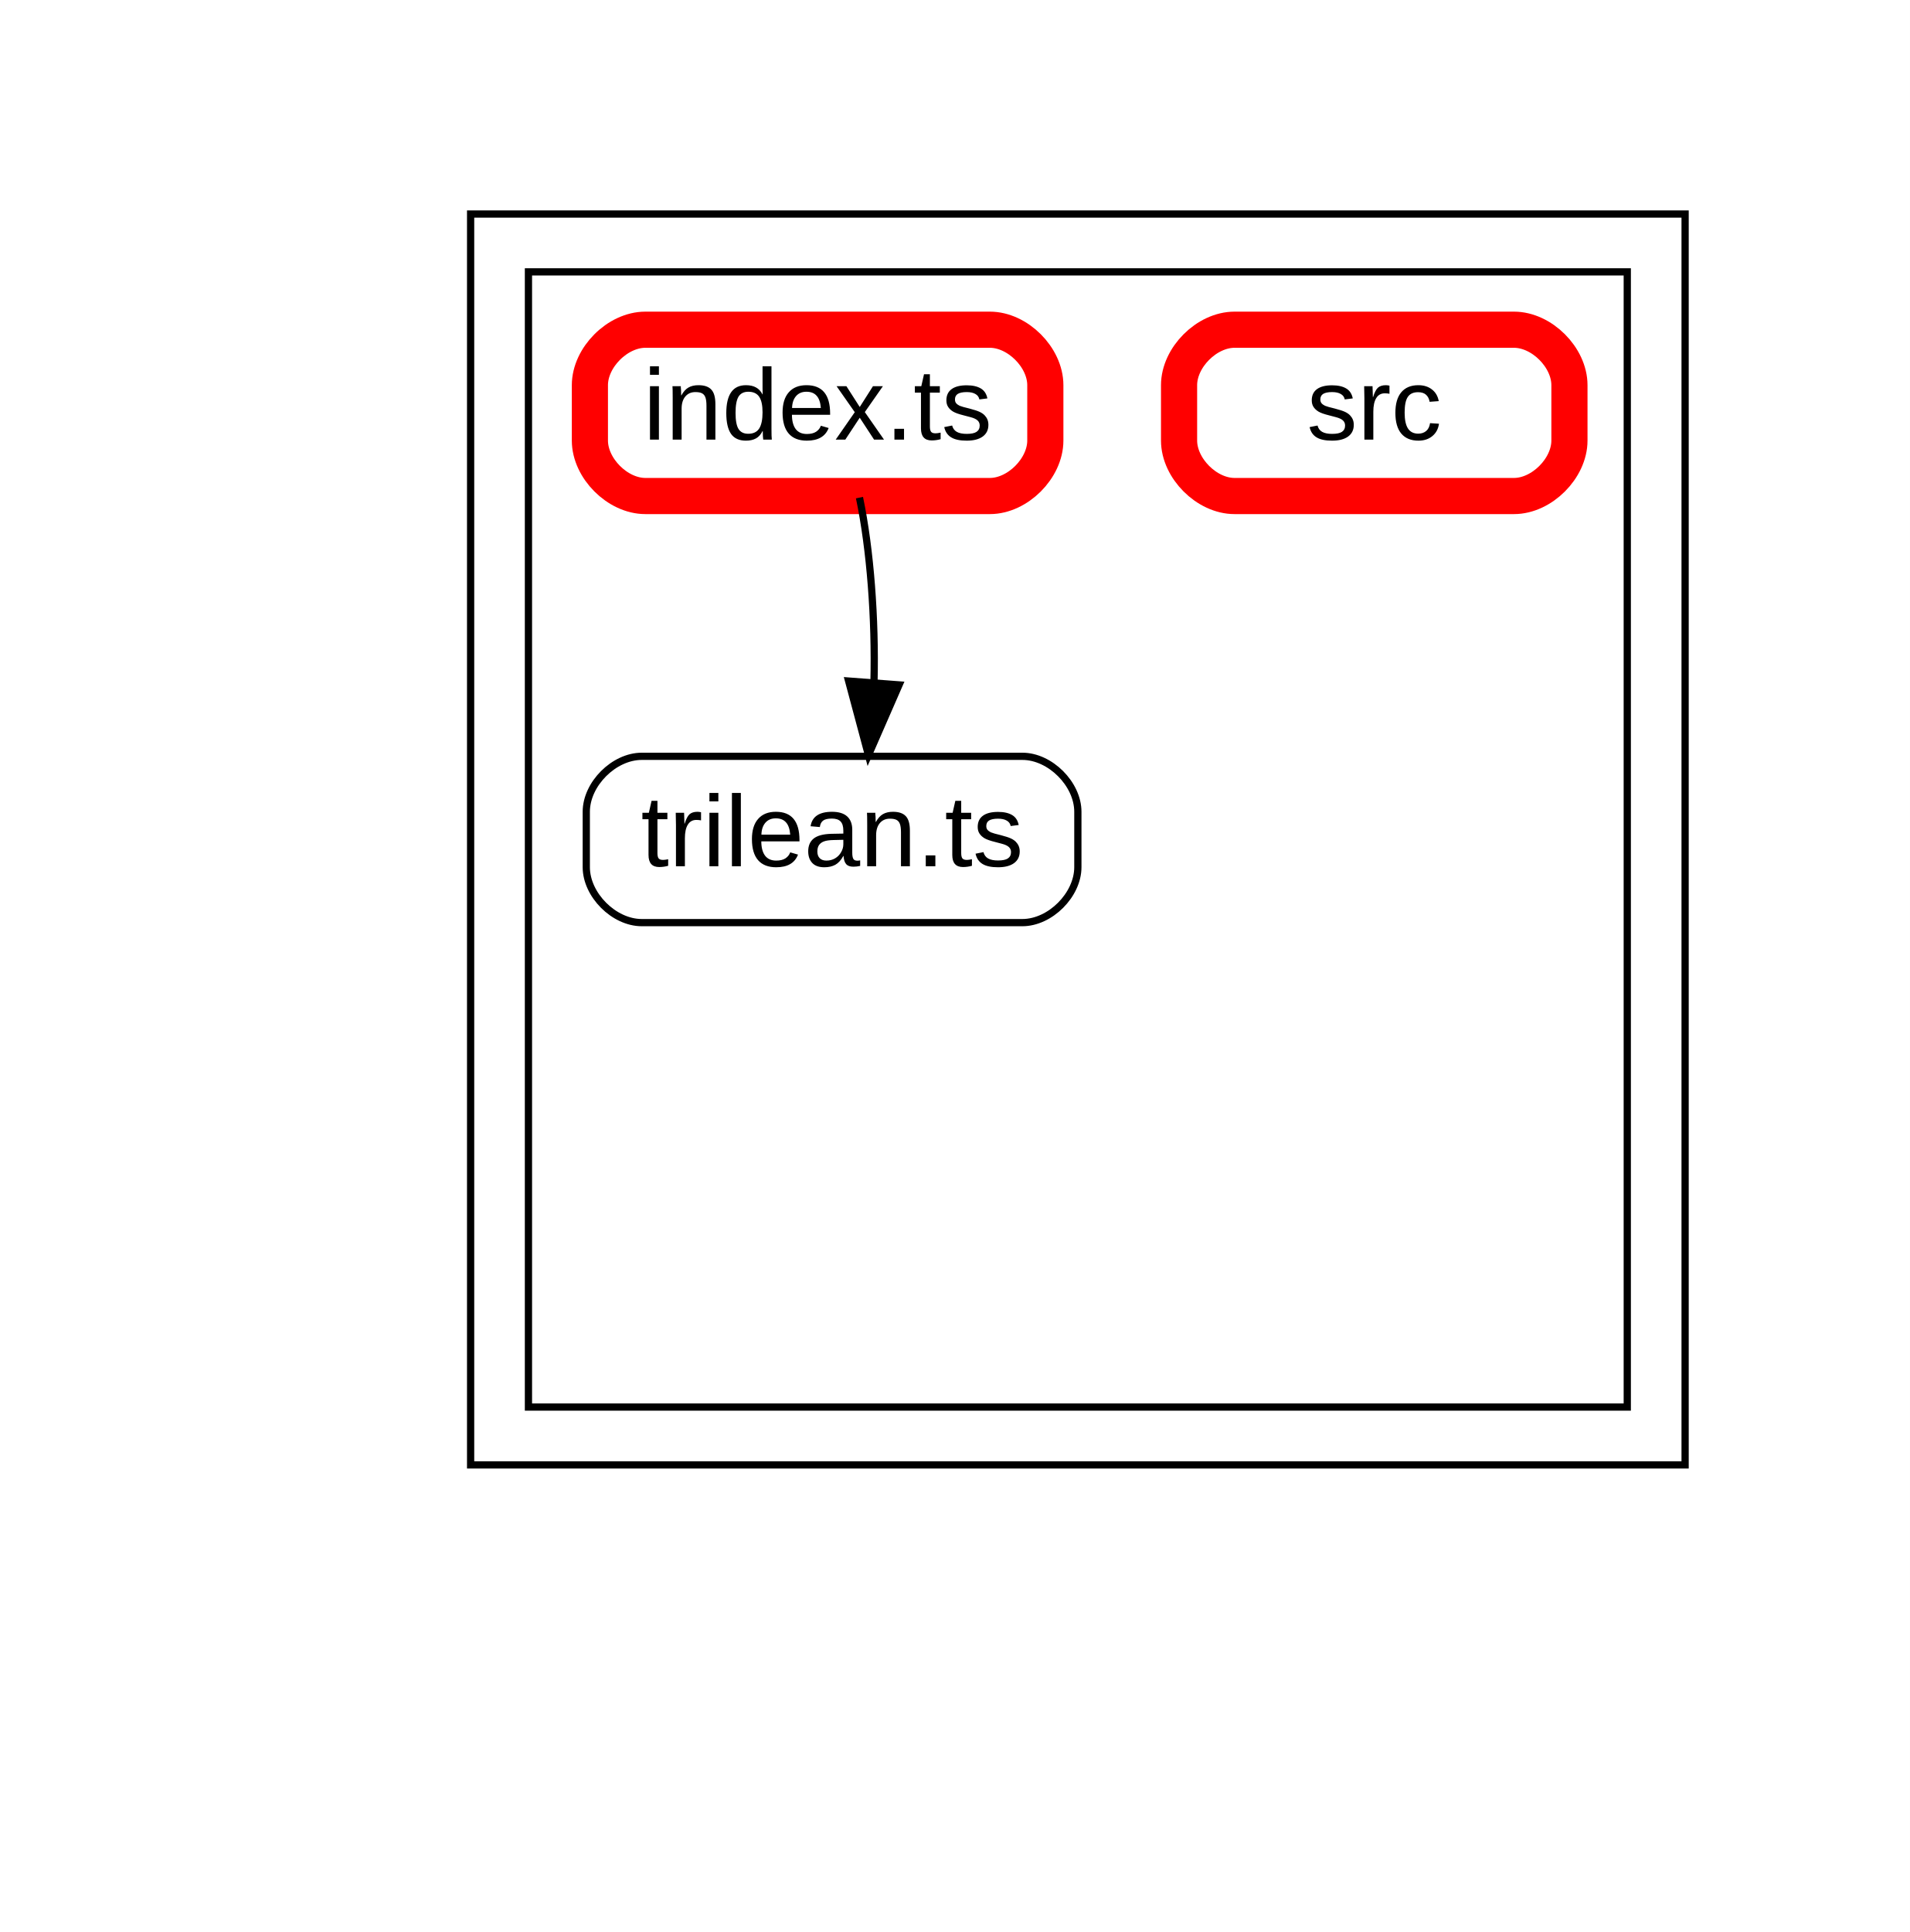
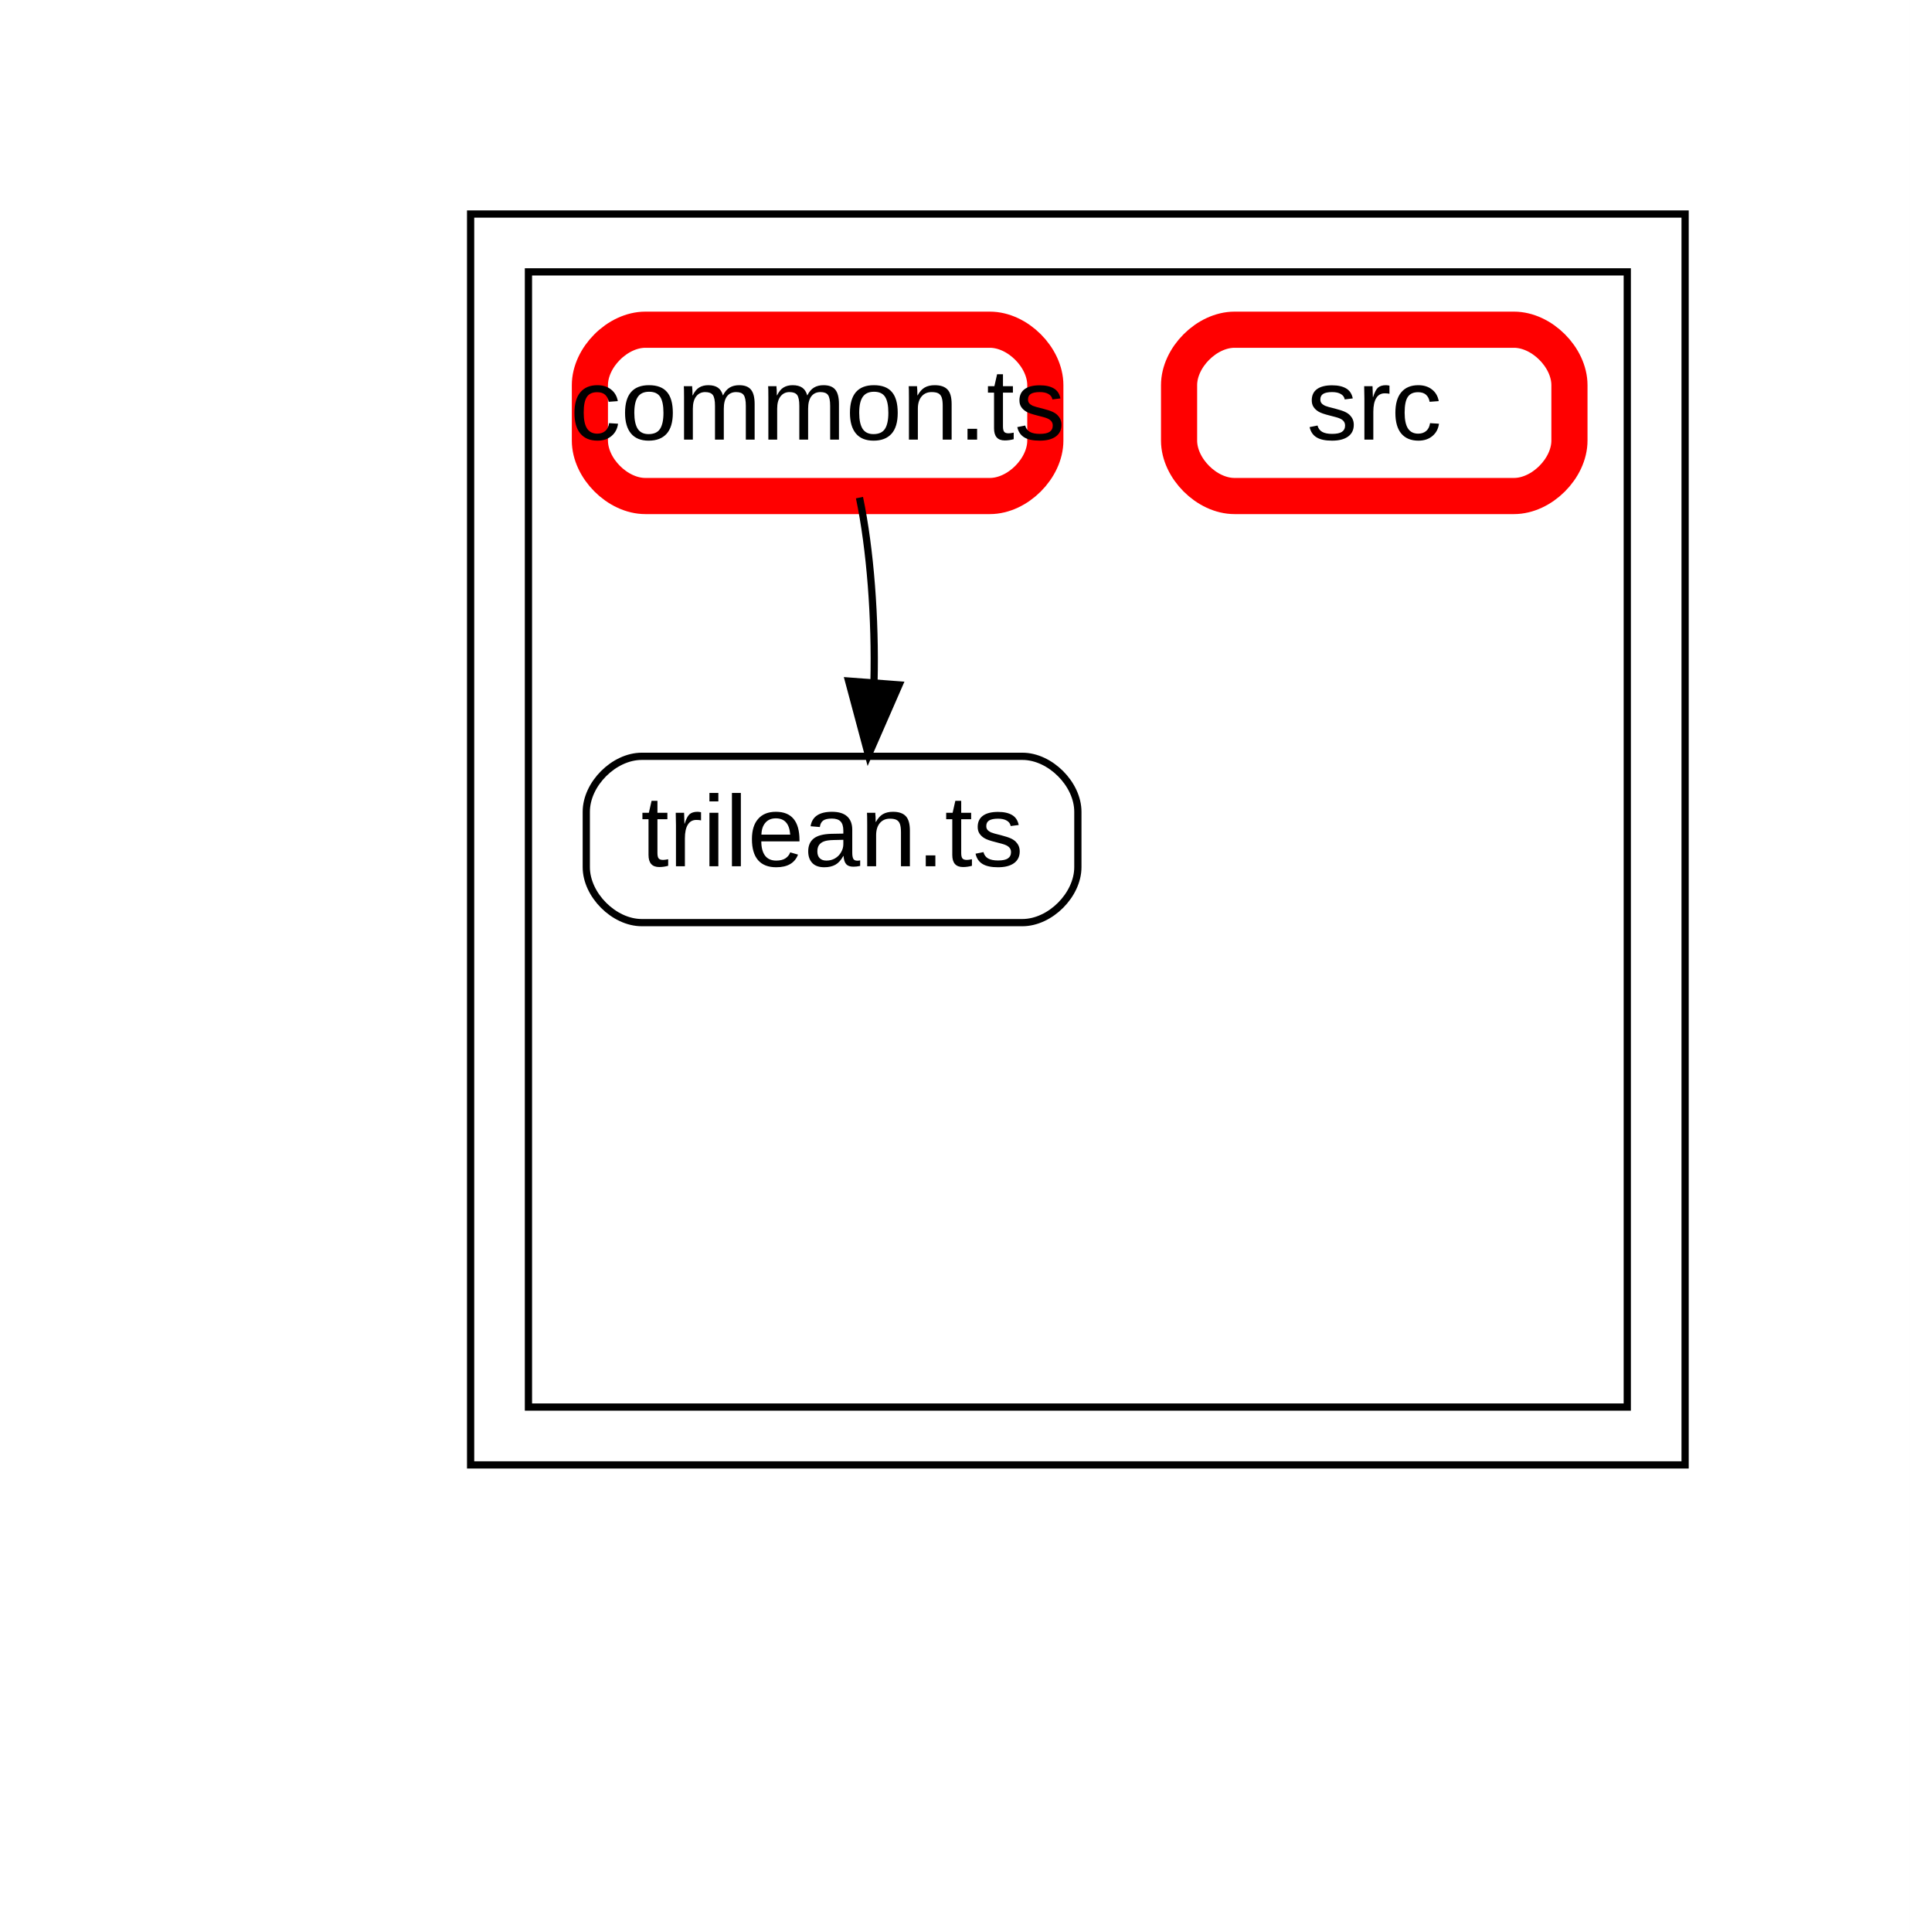
<svg xmlns="http://www.w3.org/2000/svg" width="264pt" height="267pt" viewBox="0.00 0.00 264.20 267.20">
  <g id="graph0" class="graph" transform="scale(1 1) rotate(0) translate(21.6 245.6)">
    <polygon fill="#ffffff" stroke="transparent" points="-21.6,21.6 -21.6,-245.6 242.6,-245.6 242.6,21.6 -21.6,21.6" />
    <g id="clust1" class="cluster">
      <polygon fill="#ffffff" stroke="#000000" points="43.5,-43 43.5,-216 211.5,-216 211.5,-43 43.5,-43" />
    </g>
    <g id="clust2" class="cluster">
      <polygon fill="#ffffff" stroke="#000000" points="51.5,-51 51.5,-208 203.5,-208 203.5,-51 51.5,-51" />
    </g>
    <g id="node2" class="node">
      <path fill="none" stroke="#000000" d="M119.83,-141C119.83,-141 67.17,-141 67.17,-141 63.33,-141 59.5,-137.17 59.5,-133.33 59.5,-133.33 59.5,-125.67 59.5,-125.67 59.5,-121.83 63.33,-118 67.17,-118 67.17,-118 119.83,-118 119.83,-118 123.67,-118 127.5,-121.83 127.5,-125.67 127.5,-125.67 127.5,-133.33 127.5,-133.33 127.5,-137.17 123.67,-141 119.83,-141" />
      <text text-anchor="middle" x="93.5" y="-125.8" font-family="Arial" font-size="14.00" fill="#000000">trilean.ts</text>
    </g>
    <g id="node3" class="node">
      <path fill="none" stroke="#ff0000" stroke-width="5" d="M187.83,-200C187.83,-200 149.17,-200 149.17,-200 145.33,-200 141.5,-196.17 141.5,-192.33 141.5,-192.33 141.5,-184.67 141.5,-184.67 141.5,-180.83 145.33,-177 149.17,-177 149.17,-177 187.83,-177 187.83,-177 191.67,-177 195.5,-180.83 195.5,-184.67 195.5,-184.67 195.5,-192.33 195.5,-192.33 195.5,-196.17 191.67,-200 187.83,-200" />
      <text text-anchor="middle" x="168.5" y="-184.8" font-family="Arial" font-size="14.00" fill="#000000">src</text>
    </g>
    <g id="node5" class="node">
      <path fill="none" stroke="#ff0000" stroke-width="5" d="M115.33,-200C115.33,-200 67.67,-200 67.67,-200 63.83,-200 60,-196.17 60,-192.33 60,-192.33 60,-184.67 60,-184.67 60,-180.83 63.83,-177 67.67,-177 67.67,-177 115.33,-177 115.33,-177 119.17,-177 123,-180.83 123,-184.67 123,-184.67 123,-192.33 123,-192.33 123,-196.17 119.17,-200 115.33,-200" />
-       <text text-anchor="middle" x="91.5" y="-184.8" font-family="Arial" font-size="14.00" fill="#000000">index.ts</text>
+       <text text-anchor="middle" x="91.5" y="-184.8" font-family="Arial" font-size="14.00" fill="#000000">common.ts</text>
    </g>
    <g id="edge7" class="edge">
      <path fill="none" stroke="black" d="M97.29,-176.78C98.8,-169.61 99.51,-159.95 99.3,-151.31" />
      <polygon fill="black" stroke="black" points="102.77,-150.88 98.53,-141.17 95.79,-151.41 102.77,-150.88" />
    </g>
  </g>
</svg>
